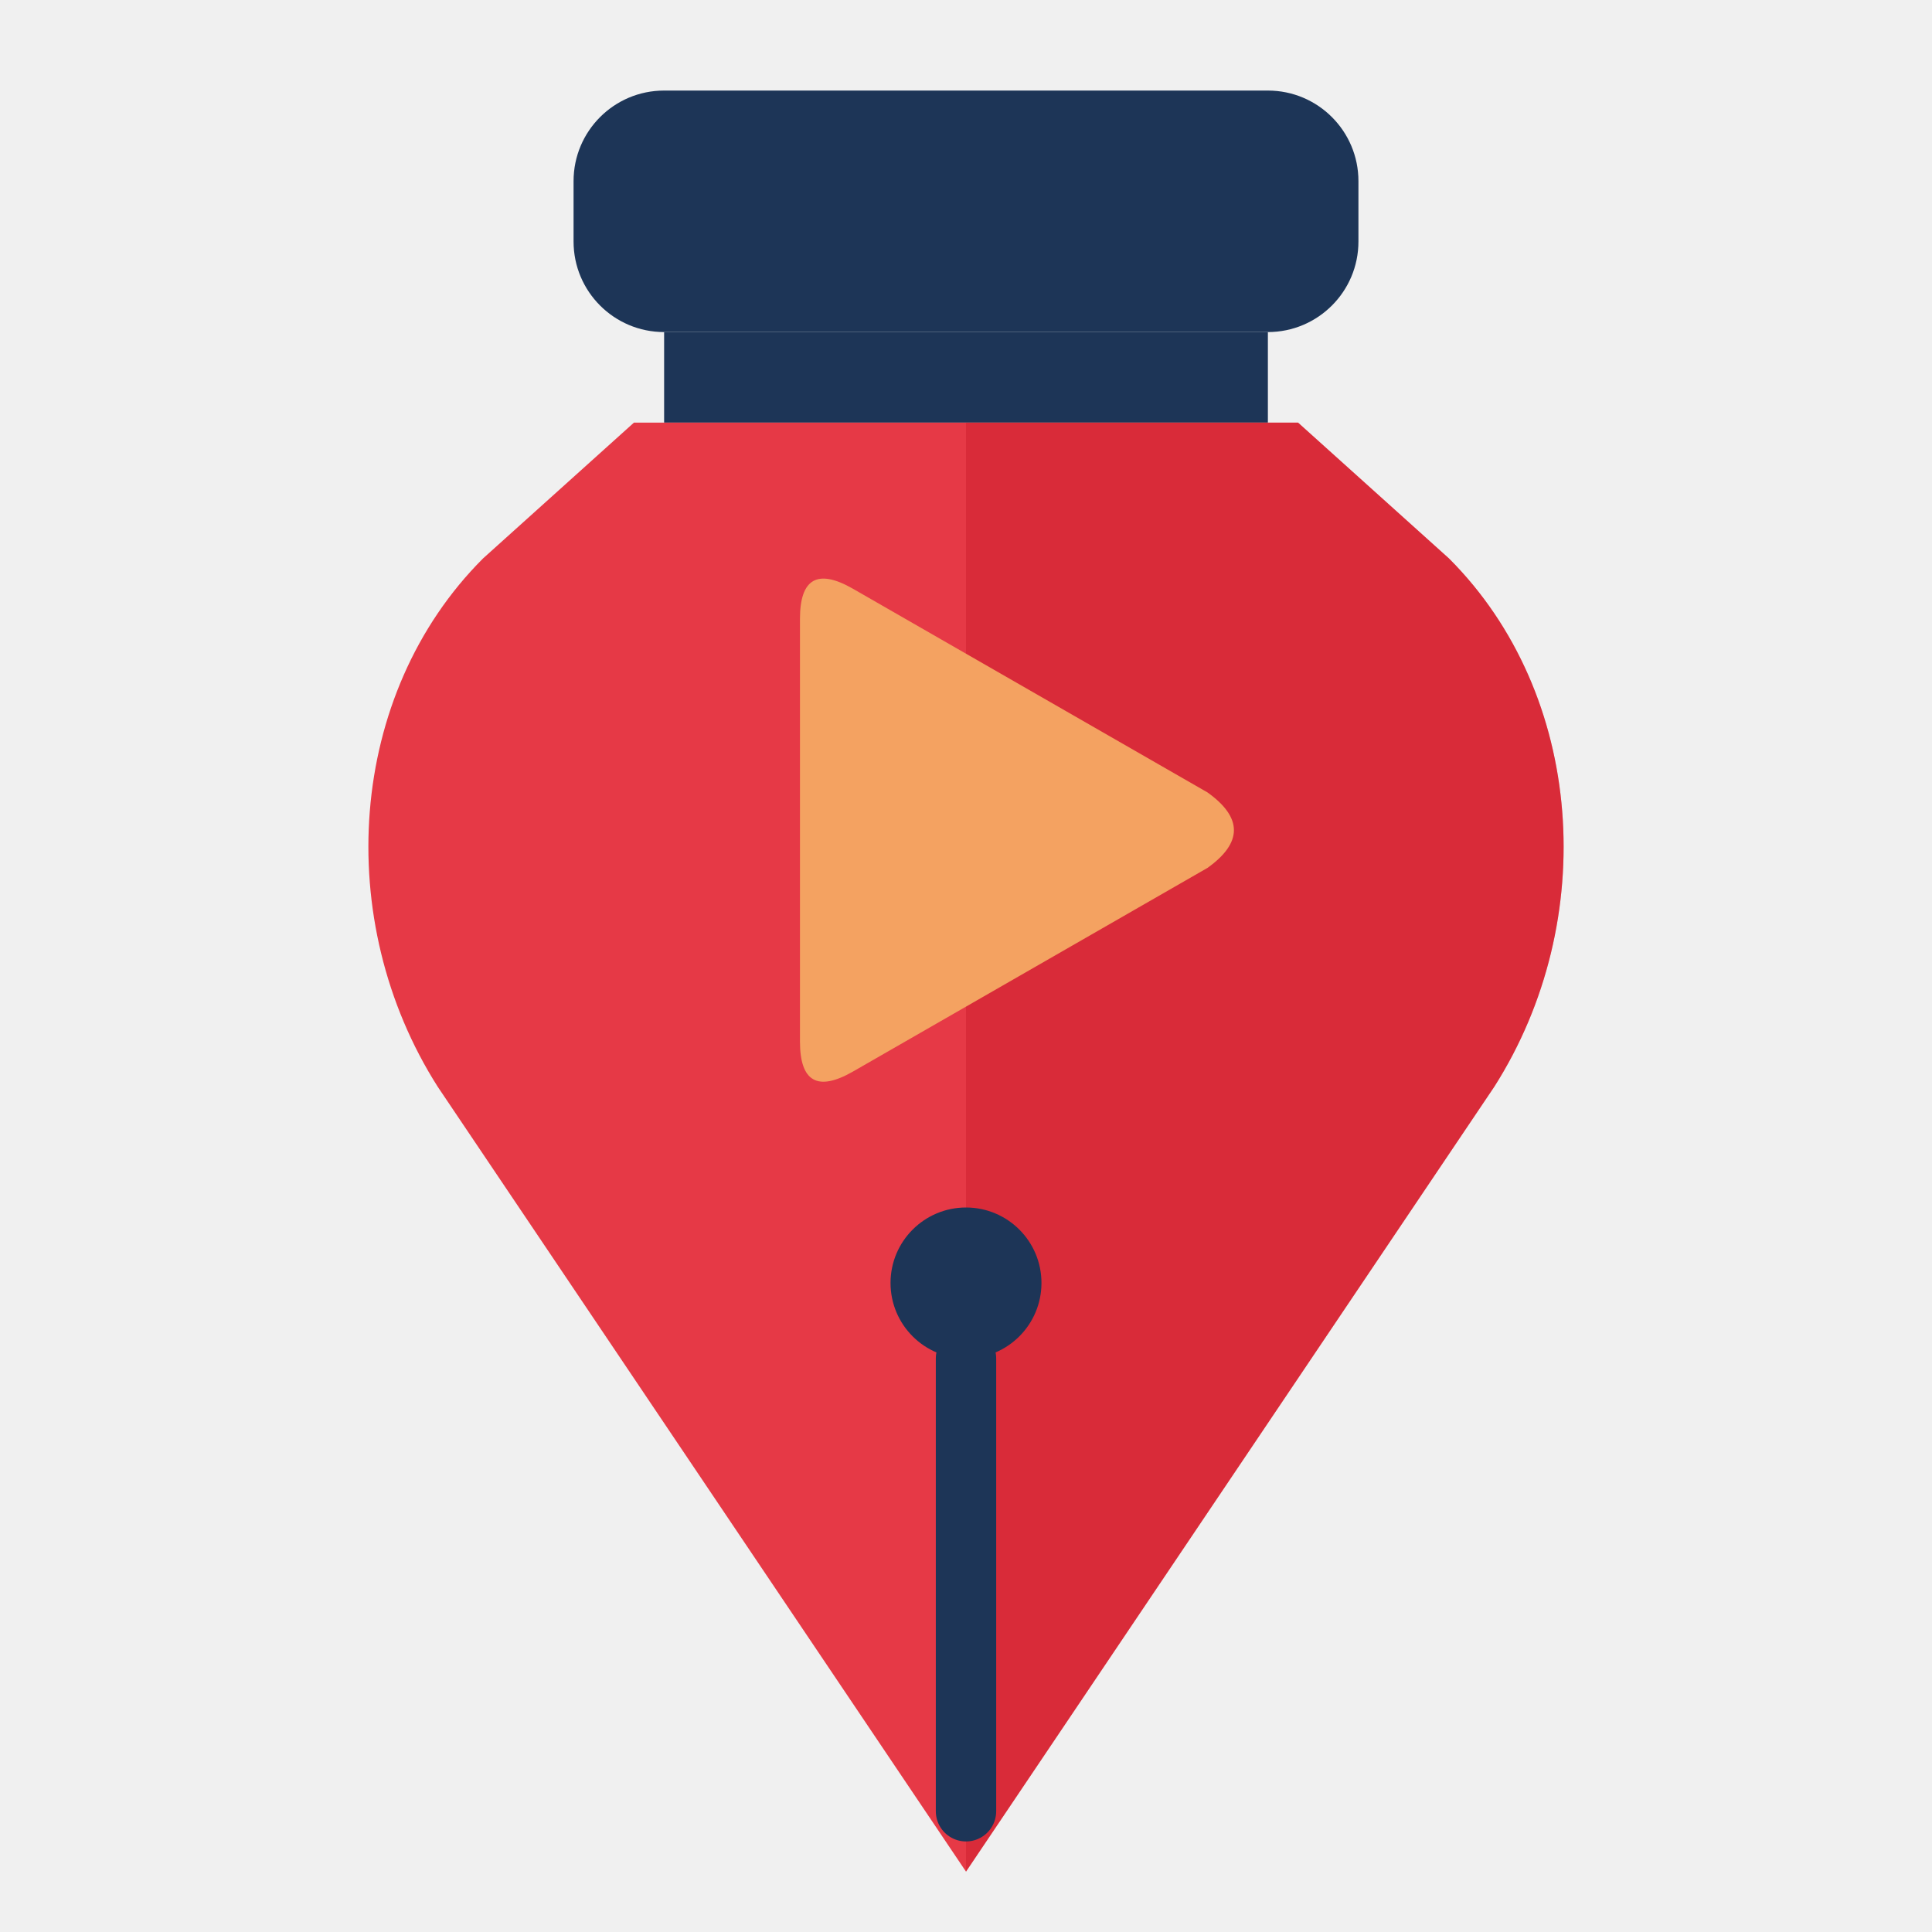
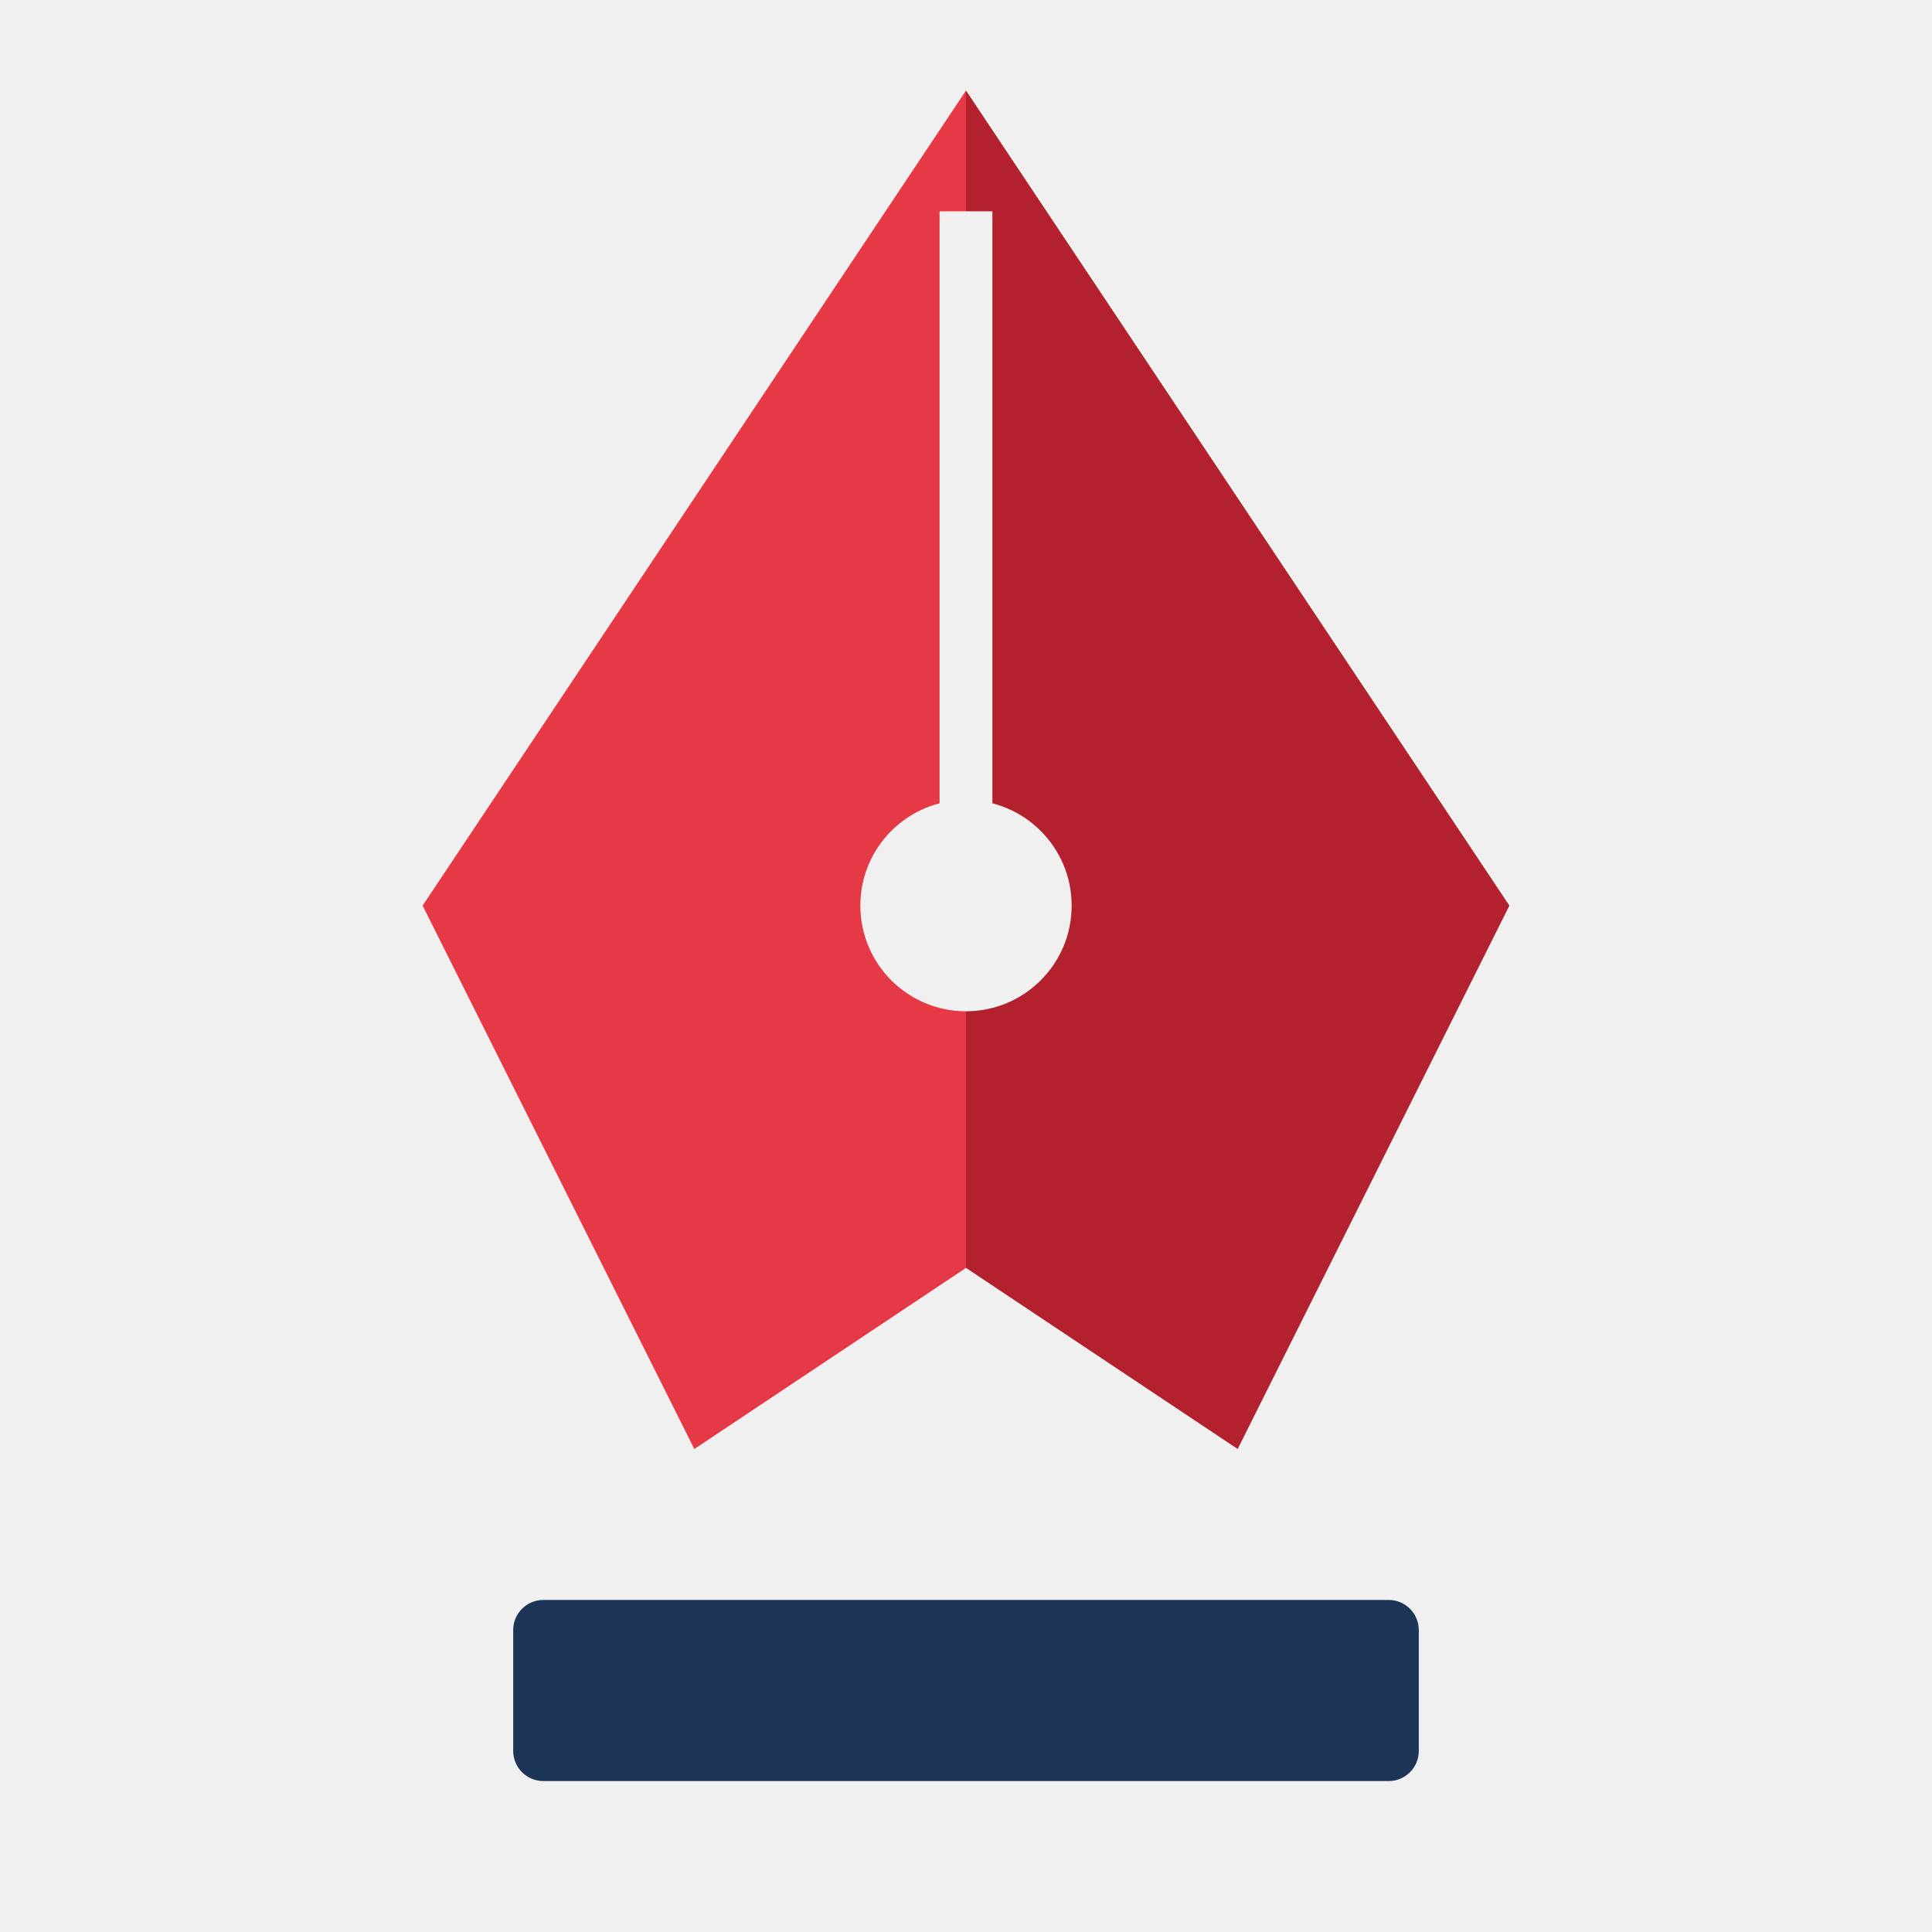
<svg xmlns="http://www.w3.org/2000/svg" viewBox="0 0 128 128" width="128" height="128" role="img" aria-label="Red Pen Studio logo">
-   <rect x="38" y="6" width="52" height="16" rx="6" fill="#1D3557" />
-   <rect x="44" y="22" width="40" height="6" fill="#1D3557" />
-   <path d="M64 124 L29 72 C22 61 23 46 32 37 L42 28 H86 L96 37 C105 46 106 61 99 72 Z" fill="#E63946" />
-   <path d="M64 124 L99 72 C106 61 105 46 96 37 L86 28 H64 Z" fill="#C1121F" opacity="0.35" />
-   <path d="M53 41 Q53 37 56.5 39 L80 52.5 Q83.5 55 80 57.5 L56.5 71 Q53 73 53 69 Z" fill="#F4A261" />
-   <circle cx="64" cy="85" r="5" fill="#1D3557" />
-   <path d="M64 90 V120" stroke="#1D3557" stroke-width="4" stroke-linecap="round" />
+   <defs>
+     <mask id="rps-cut" maskUnits="userSpaceOnUse" x="0" y="0" width="128" height="128">
+       <rect width="128" height="128" fill="#fff" />
+       <path d="M62.25 14 H65.75 V54 H62.25 Z" fill="#000" />
+       <circle cx="64" cy="60" r="7" fill="#000" />
+     </mask>
+   </defs>
+   <g mask="url(#rps-cut)">
+     <path d="M64 6 L28 60 L46 96 L64 84 Z" fill="#E63946" />
+     <path d="M64 6 L100 60 L82 96 L64 84 Z" fill="#B3202E" />
+   </g>
+   <rect x="34" y="106" width="60" height="12" rx="2" fill="#1D3557" />
</svg>
